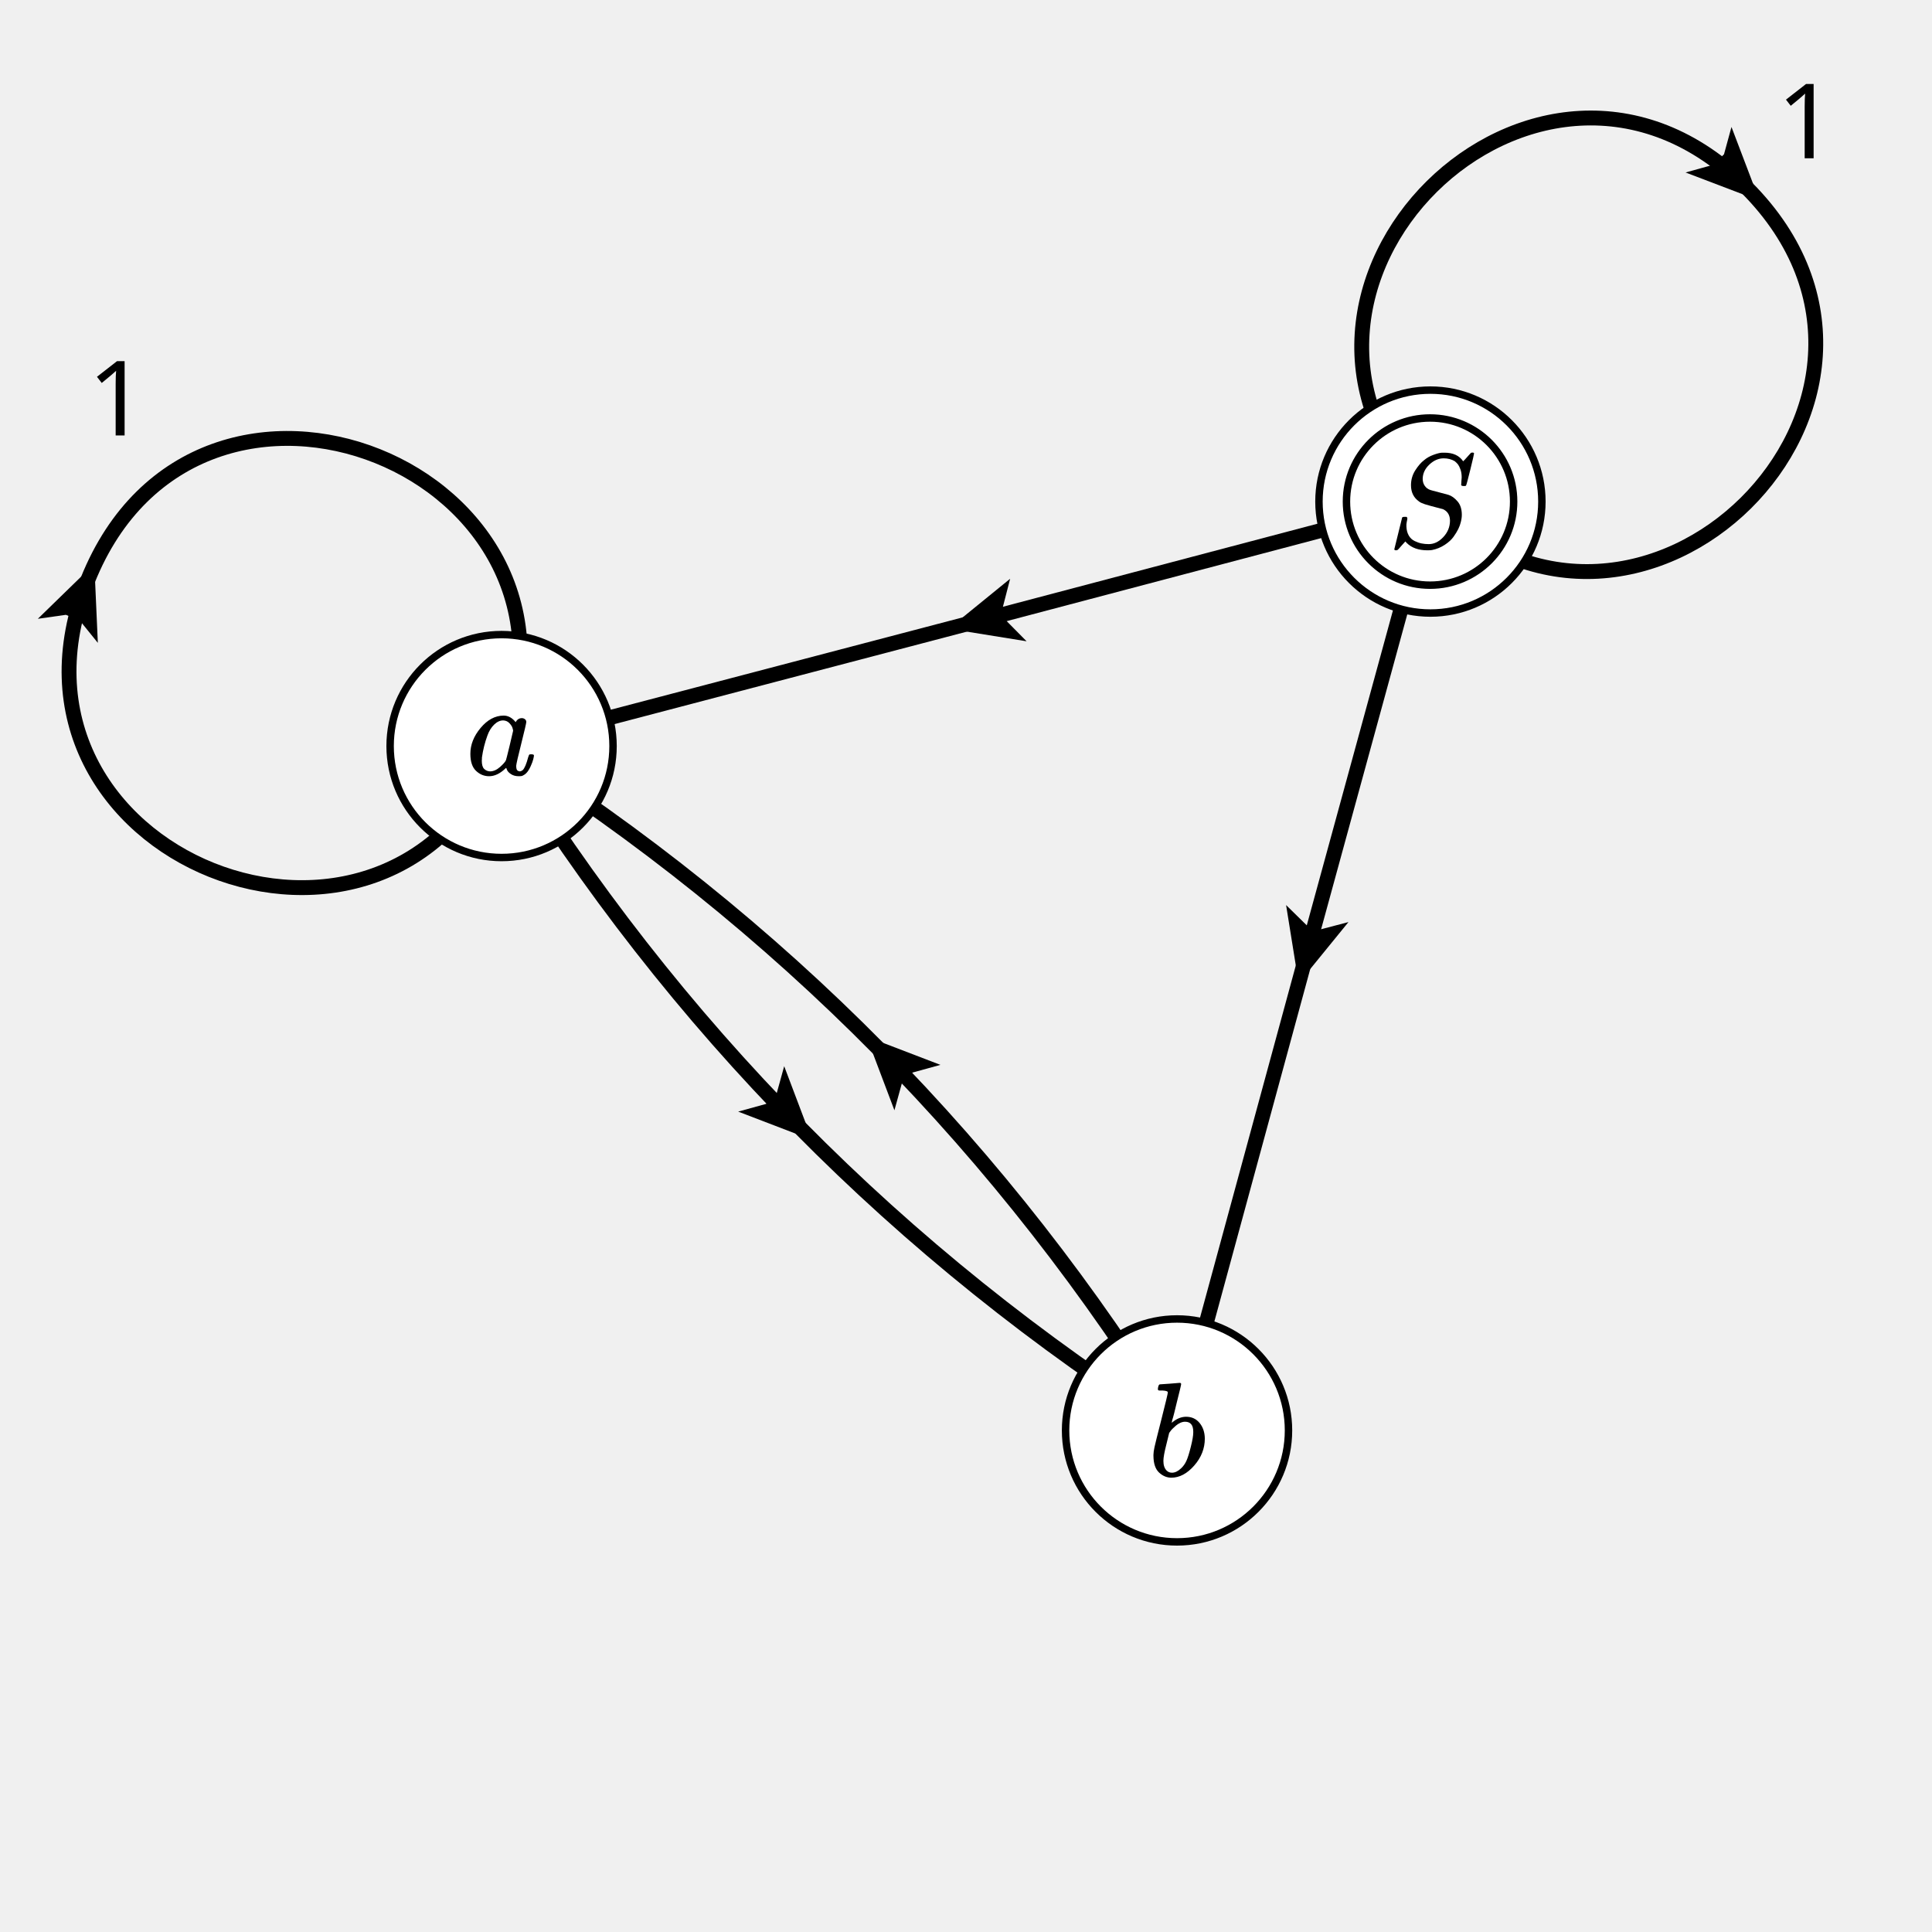
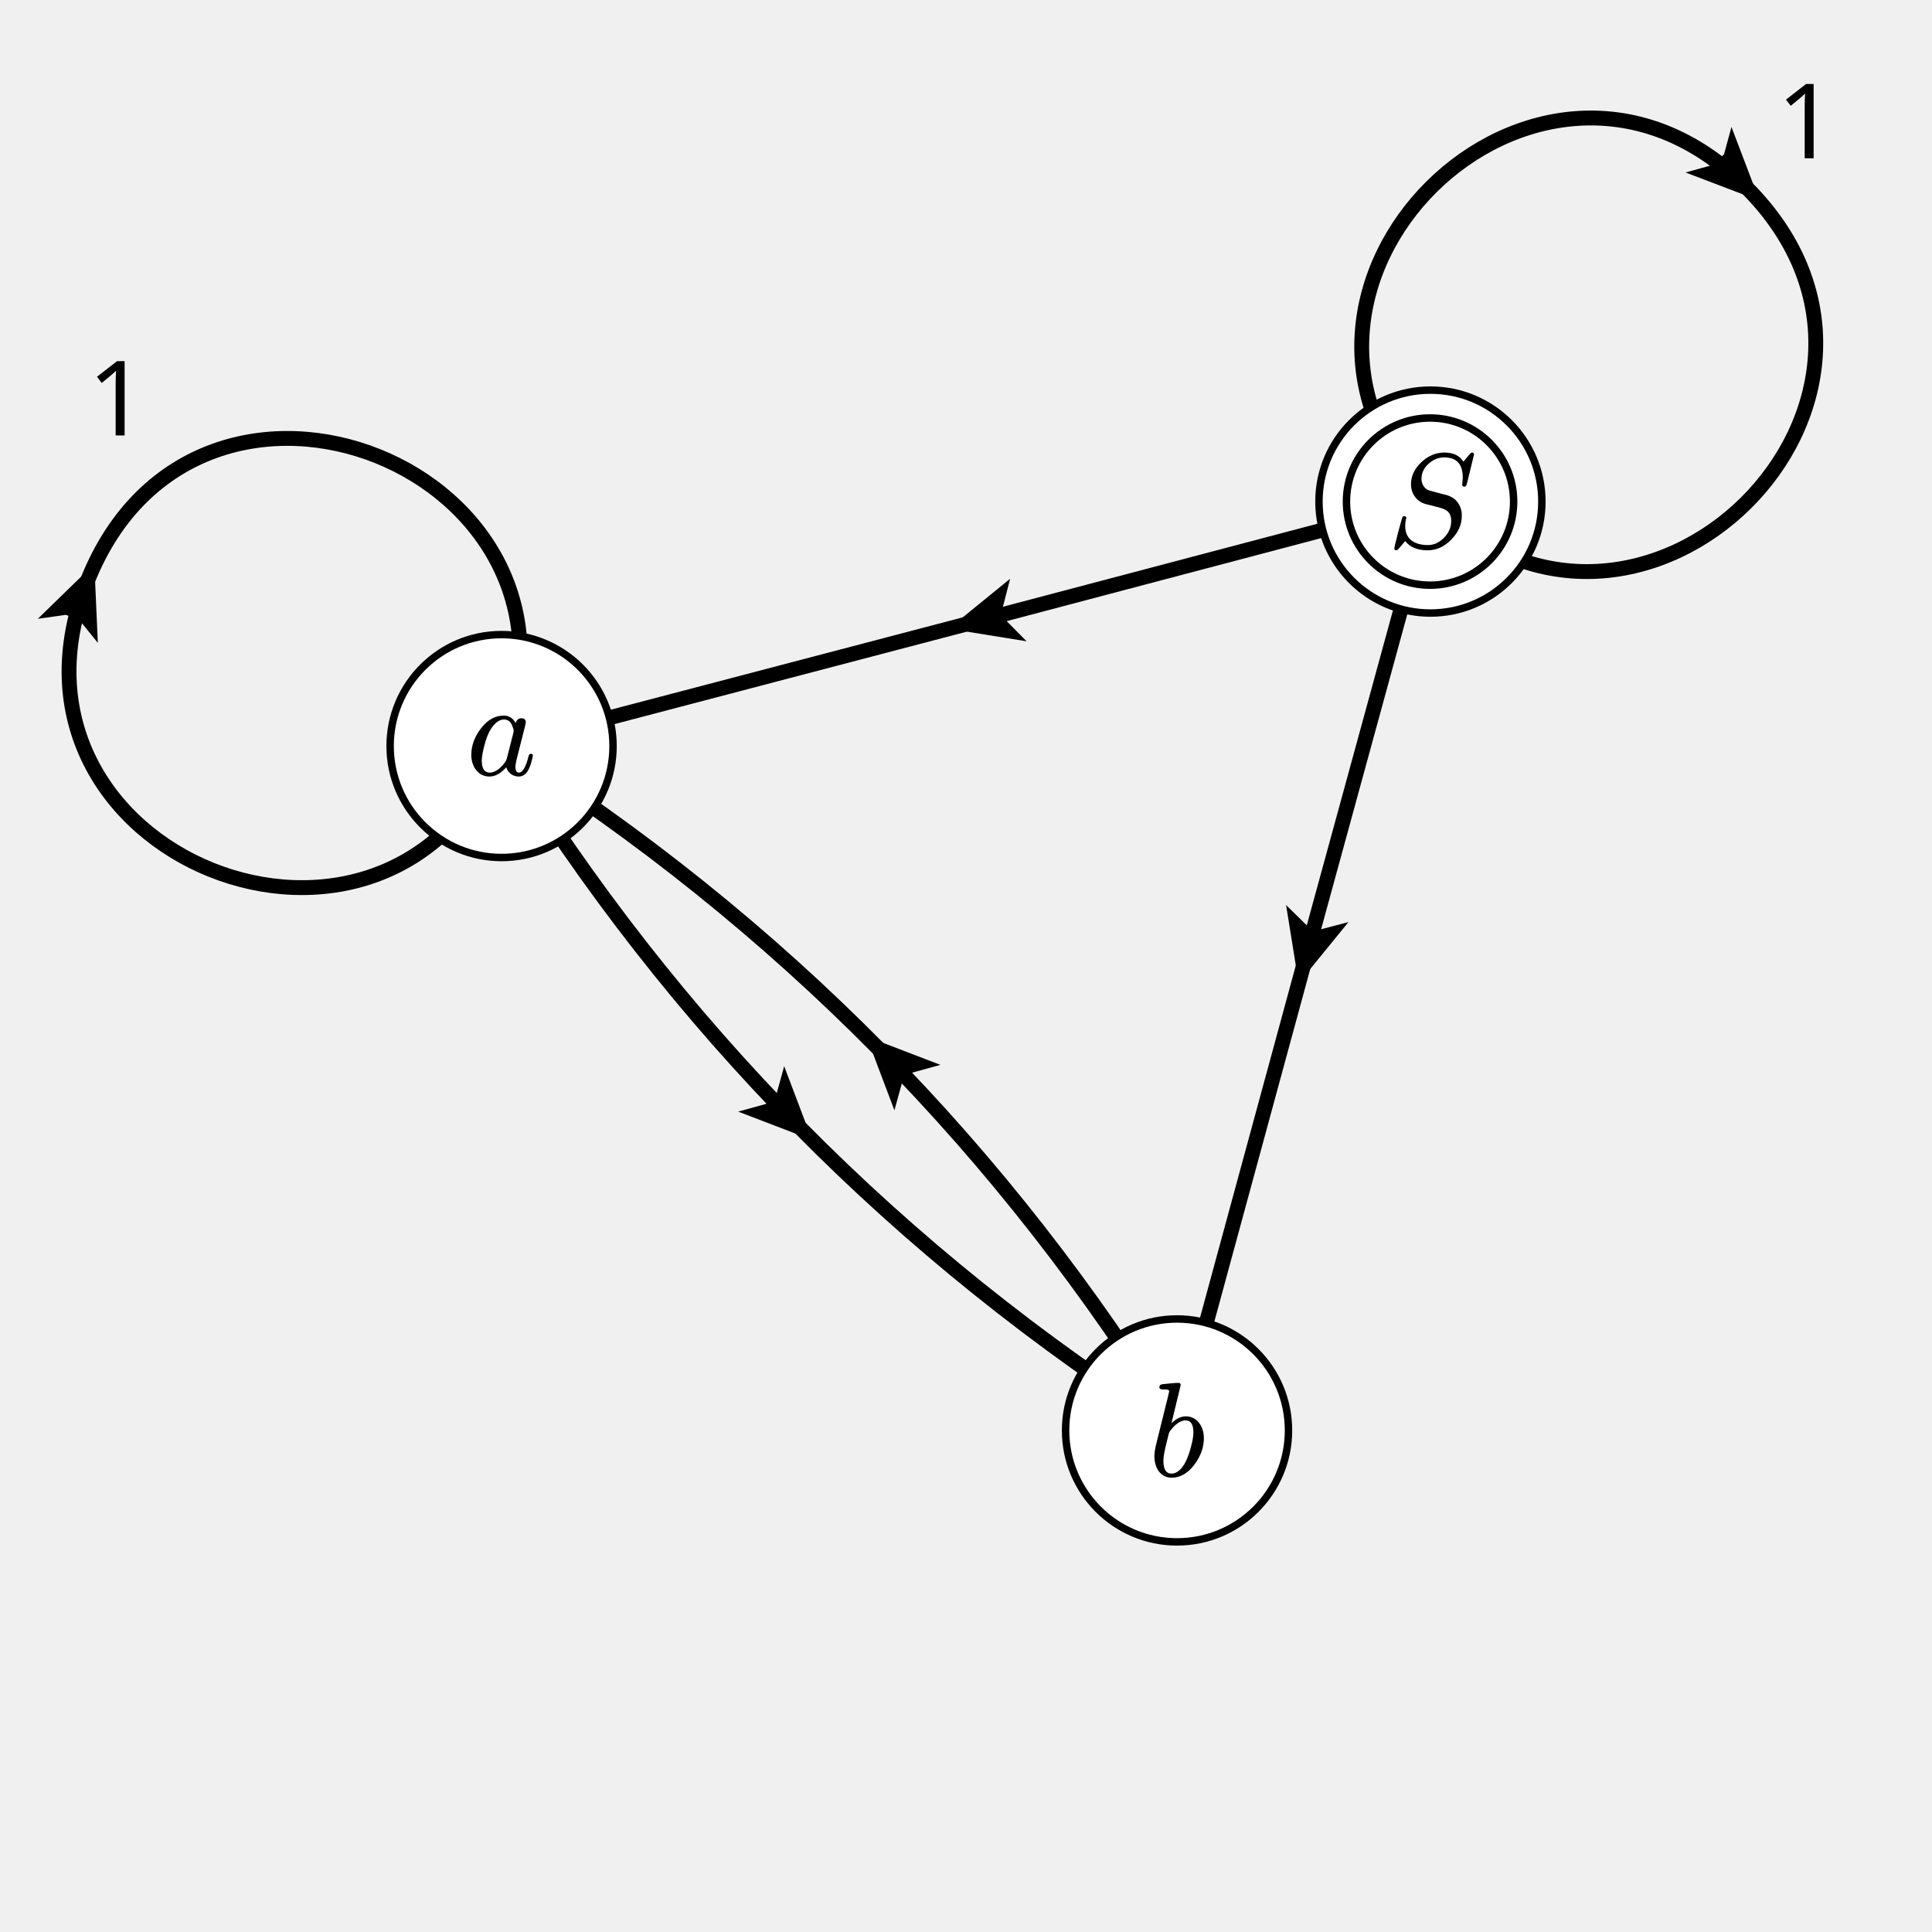
<svg xmlns="http://www.w3.org/2000/svg" xmlns:xlink="http://www.w3.org/1999/xlink" id="network-combination-figure" width="260" height="260" viewBox="0 0 260 260">
  <defs>
    <clipPath id="network-combination-__clipPath-0">
      <rect x="5.0" y="5.0" width="250.0" height="250.0" />
    </clipPath>
    <clipPath id="network-combination-__clipPath-1">
      <rect x="5.0" y="5.0" width="250.0" height="250.0" />
    </clipPath>
    <clipPath id="network-combination-__clipPath-2">
      <rect x="5.0" y="5.0" width="250.0" height="250.0" />
    </clipPath>
    <marker id="network-combination-arrow-head-mid-2_None_24_60-black" markerWidth="9.7" markerHeight="8.7" markerUnits="userSpaceOnUse" orient="auto-start-reverse" refX="7.3" refY="4.3">
      <path d="M 9.7 4.3L 0.0 8.7L 1.9 5.3L 1.9 3.3L 0.0 0.0Z" fill="black" stroke="none" />
    </marker>
    <marker id="network-combination-arrow-head-mid-2_None_24_60-black-outline" markerWidth="13.7" markerHeight="12.7" markerUnits="userSpaceOnUse" orient="auto-start-reverse" refX="9.3" refY="6.3">
      <path d="M 12.5 8.2 L 2.8 12.5 A 2 2 0 0 1 0.0 10.7 L 0.0 2.0 A 2 2 0 0 1 2.8 0.2 L 12.5 4.5 A 2 2 0 0 1 12.5 8.2 Z" fill="white" stroke="none" />
    </marker>
  </defs>
  <g id="network-combination-__group-0">
    <path id="network-combination-edge-0-1" d="M 67.5 100.4 Q 84.9 128.7 107.6 151.7 Q 130.3 174.7 158.4 192.5" stroke="black" stroke-width="2" stroke-dasharray="none" fill="none" clip-path="url(#network-combination-__clipPath-2)" marker-mid="url(#network-combination-arrow-head-mid-2_None_24_60-black)" />
    <path id="network-combination-edge-1-0" d="M 158.4 192.5 Q 141.0 164.2 118.3 141.2 Q 95.6 118.2 67.5 100.4" stroke="black" stroke-width="2" stroke-dasharray="none" fill="none" clip-path="url(#network-combination-__clipPath-2)" marker-mid="url(#network-combination-arrow-head-mid-2_None_24_60-black)" />
    <path id="network-combination-edge-2-1" x1="192.5" y1="67.5" x2="158.4" y2="192.5" stroke="black" stroke-width="2" stroke-dasharray="none" fill="none" d="M 192.5 67.5 L 175.4 130.0 L 158.4 192.5" marker-mid="url(#network-combination-arrow-head-mid-2_None_24_60-black)" />
    <path id="network-combination-edge-2-0" x1="192.5" y1="67.5" x2="67.5" y2="100.4" stroke="black" stroke-width="2" stroke-dasharray="none" fill="none" d="M 192.5 67.5 L 130.0 84.0 L 67.5 100.4" marker-mid="url(#network-combination-arrow-head-mid-2_None_24_60-black)" />
    <path id="network-combination-loop-0" d="M 67.5 100.4 C 52.6 137.5 -3.1 115.2 11.8 78.1 C 26.7 40.9 82.4 63.3 67.5 100.4" stroke="black" stroke-width="2" stroke-dasharray="none" fill="none" clip-path="url(#network-combination-__clipPath-2)" marker-mid="url(#network-combination-arrow-head-mid-2_None_24_60-black)" />
    <g id="network-combination-__label-0" transform="translate(20.7,58.6) translate(-8.9,-10.2)">
      <g id="network-combination-__g-0">
        <text font-family="sans-serif" font-size="14" x="0.0" y="10.2">1</text>
      </g>
    </g>
    <path id="network-combination-loop-2" d="M 192.5 67.5 C 164.3 39.1 207.0 -3.1 235.1 25.3 C 263.3 53.7 220.7 95.9 192.5 67.5" stroke="black" stroke-width="2" stroke-dasharray="none" fill="none" clip-path="url(#network-combination-__clipPath-2)" marker-mid="url(#network-combination-arrow-head-mid-2_None_24_60-black)" />
    <g id="network-combination-__label-1" transform="translate(239.1,21.3) translate(0.0,-10.2)">
      <g id="network-combination-__g-1">
        <text font-family="sans-serif" font-size="14" x="0.0" y="10.2">1</text>
      </g>
    </g>
  </g>
  <g id="network-combination-__group-1">
    <path id="network-combination-node-2" d="M 177.5 67.5A 15 15 0 0 0 207.5 67.5 A 15 15 0 0 0 177.5 67.5 Z M 181.2 67.5A 11.25 11.25 0 0 0 203.7 67.5 A 11.25 11.25 0 0 0 181.2 67.5 Z " stroke="black" stroke-width="1" fill="white" />
    <g id="network-combination-2" transform="translate(192.5,67.5) translate(-5.8,-6.6)">
      <g id="network-combination-__g-2">
        <svg style="vertical-align: -0.400px" width="11.672px" height="13.160px" role="img" focusable="false" viewBox="0 -705 645 727" x="0.0" y="0.0">
          <defs>
-             <path id="network-combination-MJX-1-TEX-I-1D446" d="M308 24Q367 24 416 76T466 197Q466 260 414 284Q308 311 278 321T236 341Q176 383 176 462Q176 523 208 573T273 648Q302 673 343 688T407 704H418H425Q521 704 564 640Q565 640 577 653T603 682T623 704Q624 704 627 704T632 705Q645 705 645 698T617 577T585 459T569 456Q549 456 549 465Q549 471 550 475Q550 478 551 494T553 520Q553 554 544 579T526 616T501 641Q465 662 419 662Q362 662 313 616T263 510Q263 480 278 458T319 427Q323 425 389 408T456 390Q490 379 522 342T554 242Q554 216 546 186Q541 164 528 137T492 78T426 18T332 -20Q320 -22 298 -22Q199 -22 144 33L134 44L106 13Q83 -14 78 -18T65 -22Q52 -22 52 -14Q52 -11 110 221Q112 227 130 227H143Q149 221 149 216Q149 214 148 207T144 186T142 153Q144 114 160 87T203 47T255 29T308 24Z" />
+             <path id="network-combination-MJX-1-NCM-I-1D446" d="M133 157C133 181 136 201 141 217C141 227 136 232 125 232C120 232 116 230 114 228C109 223 52 8 52-8C52-17 57-22 67-22C72-22 79-17 88-6L133 47C168 1 224-22 300-22C366-22 424 5 476 58C528 111 554 170 554 236C554 283 538 323 505 355C490 368 470 379 445 388C422 393 400 399 378 405L312 423C279 432 254 469 254 509C254 552 271 589 306 621C341 653 380 669 423 669C515 669 561 619 561 520C561 502 557 482 557 465L557 462C560 455 565 451 573 451C582 451 588 459 592 474L645 691C645 700 640 705 630 705C625 705 618 700 609 689L566 637C538 682 491 705 424 705C361 705 304 681 254 634C202 586 176 531 176 468C176 396 223 339 282 323L387 296C441 281 475 262 475 195C475 149 457 108 422 72C387 36 347 17 302 17C204 17 133 60 133 157Z" />
          </defs>
          <g stroke="currentColor" fill="currentColor" stroke-width="0" transform="scale(1,-1)">
            <g data-mml-node="math">
-               <g data-mml-node="mi" data-semantic-type="identifier" data-semantic-role="latinletter" data-semantic-font="italic" data-semantic-annotation="clearspeak:simple" data-semantic-id="0" data-semantic-speech="upper S">
-                 <use data-c="1D446" xlink:href="#network-combination-MJX-1-TEX-I-1D446" />
+               <g data-mml-node="mi" data-semantic-type="identifier" data-semantic-role="latinletter" data-semantic-font="italic" data-semantic-annotation="clearspeak:simple;nemeth:number;depth:1" data-semantic-id="0" data-semantic-attributes="latex:S" data-semantic-speech="upper S">
+                 <use data-c="1D446" xlink:href="#network-combination-MJX-1-NCM-I-1D446" />
              </g>
            </g>
          </g>
        </svg>
      </g>
    </g>
    <circle id="network-combination-node-0" cx="67.5" cy="100.4" r="15" stroke="black" stroke-width="1" fill="white" />
    <g id="network-combination-__label-2" transform="translate(67.5,100.4) translate(-4.8,-4.1)">
      <g id="network-combination-__g-3">
-         <svg style="vertical-align: -0.184px" width="9.576px" height="8.160px" role="img" focusable="false" viewBox="0 -441 529 451" x="0.0" y="0.0">
+         <svg style="vertical-align: -0.200px" width="9.576px" height="8.200px" role="img" focusable="false" viewBox="0 -442 529 453" x="0.0" y="0.0">
          <defs>
-             <path id="network-combination-MJX-2-TEX-I-1D44E" d="M33 157Q33 258 109 349T280 441Q331 441 370 392Q386 422 416 422Q429 422 439 414T449 394Q449 381 412 234T374 68Q374 43 381 35T402 26Q411 27 422 35Q443 55 463 131Q469 151 473 152Q475 153 483 153H487Q506 153 506 144Q506 138 501 117T481 63T449 13Q436 0 417 -8Q409 -10 393 -10Q359 -10 336 5T306 36L300 51Q299 52 296 50Q294 48 292 46Q233 -10 172 -10Q117 -10 75 30T33 157ZM351 328Q351 334 346 350T323 385T277 405Q242 405 210 374T160 293Q131 214 119 129Q119 126 119 118T118 106Q118 61 136 44T179 26Q217 26 254 59T298 110Q300 114 325 217T351 328Z" />
+             <path id="network-combination-MJX-2-NCM-I-1D44E" d="M498 144C498 153 493 158 482 158C474 158 468 151 465 137C445 58 421 18 394 18C377 18 368 32 368 60C368 73 372 97 381 132L438 357C443 376 445 387 445 392C445 412 434 422 412 422C391 422 377 410 370 387C349 424 319 442 281 442C216 442 159 409 109 343C63 281 40 217 40 150C40 63 91-11 175-11C218-11 260 12 300 58C311 20 345-11 392-11C461-11 482 70 498 144M341 374C350 353 355 339 355 330C355 326 354 321 353 314L304 122C301 111 294 99 285 87C248 41 212 18 177 18C138 18 118 48 118 107C118 131 124 167 136 215C157 300 187 357 224 388C244 405 263 413 282 413C309 413 329 400 341 374Z" />
          </defs>
          <g stroke="currentColor" fill="currentColor" stroke-width="0" transform="scale(1,-1)">
            <g data-mml-node="math">
-               <g data-mml-node="mi" data-semantic-type="identifier" data-semantic-role="latinletter" data-semantic-font="italic" data-semantic-annotation="clearspeak:simple" data-semantic-id="0" data-semantic-speech="a">
-                 <use data-c="1D44E" xlink:href="#network-combination-MJX-2-TEX-I-1D44E" />
+               <g data-mml-node="mi" data-semantic-type="identifier" data-semantic-role="latinletter" data-semantic-font="italic" data-semantic-annotation="clearspeak:simple;nemeth:number;depth:1" data-semantic-id="0" data-semantic-attributes="latex:a" data-semantic-speech="a">
+                 <use data-c="1D44E" xlink:href="#network-combination-MJX-2-NCM-I-1D44E" />
              </g>
            </g>
          </g>
        </svg>
      </g>
    </g>
    <circle id="network-combination-node-1" cx="158.4" cy="192.5" r="15" stroke="black" stroke-width="1" fill="white" />
    <g id="network-combination-__label-3" transform="translate(158.4,192.5) translate(-3.9,-6.4)">
      <g id="network-combination-__g-4">
        <svg style="vertical-align: -0.200px" width="7.768px" height="12.760px" role="img" focusable="false" viewBox="0 -694 429 705" x="0.0" y="0.0">
          <defs>
-             <path id="network-combination-MJX-3-TEX-I-1D44F" d="M73 647Q73 657 77 670T89 683Q90 683 161 688T234 694Q246 694 246 685T212 542Q204 508 195 472T180 418L176 399Q176 396 182 402Q231 442 283 442Q345 442 383 396T422 280Q422 169 343 79T173 -11Q123 -11 82 27T40 150V159Q40 180 48 217T97 414Q147 611 147 623T109 637Q104 637 101 637H96Q86 637 83 637T76 640T73 647ZM336 325V331Q336 405 275 405Q258 405 240 397T207 376T181 352T163 330L157 322L136 236Q114 150 114 114Q114 66 138 42Q154 26 178 26Q211 26 245 58Q270 81 285 114T318 219Q336 291 336 325Z" />
+             <path id="network-combination-MJX-3-NCM-I-1D44F" d="M281 445C245 445 209 428 174 394L243 679C241 688 238 694 226 694C193 694 120 685 107 684C92 682 84 675 84 660C84 650 93 645 112 645C131 645 157 646 157 632C157 628 152 608 143 571L63 249C52 207 47 173 47 148C47 62 93-11 175-11C240-11 297 22 347 89C392 151 415 216 415 283C415 370 364 445 281 445M279 415C318 415 337 385 337 326C337 299 331 263 319 218C297 133 268 75 233 44C213 27 194 19 175 19C134 19 114 51 114 115C114 137 119 170 129 214L151 304C154 319 159 330 165 338C204 389 242 415 279 415Z" />
          </defs>
          <g stroke="currentColor" fill="currentColor" stroke-width="0" transform="scale(1,-1)">
            <g data-mml-node="math">
-               <g data-mml-node="mi" data-semantic-type="identifier" data-semantic-role="latinletter" data-semantic-font="italic" data-semantic-annotation="clearspeak:simple" data-semantic-id="0" data-semantic-speech="b">
-                 <use data-c="1D44F" xlink:href="#network-combination-MJX-3-TEX-I-1D44F" />
+               <g data-mml-node="mi" data-semantic-type="identifier" data-semantic-role="latinletter" data-semantic-font="italic" data-semantic-annotation="clearspeak:simple;nemeth:number;depth:1" data-semantic-id="0" data-semantic-attributes="latex:b" data-semantic-speech="b">
+                 <use data-c="1D44F" xlink:href="#network-combination-MJX-3-NCM-I-1D44F" />
              </g>
            </g>
          </g>
        </svg>
      </g>
    </g>
  </g>
</svg>
